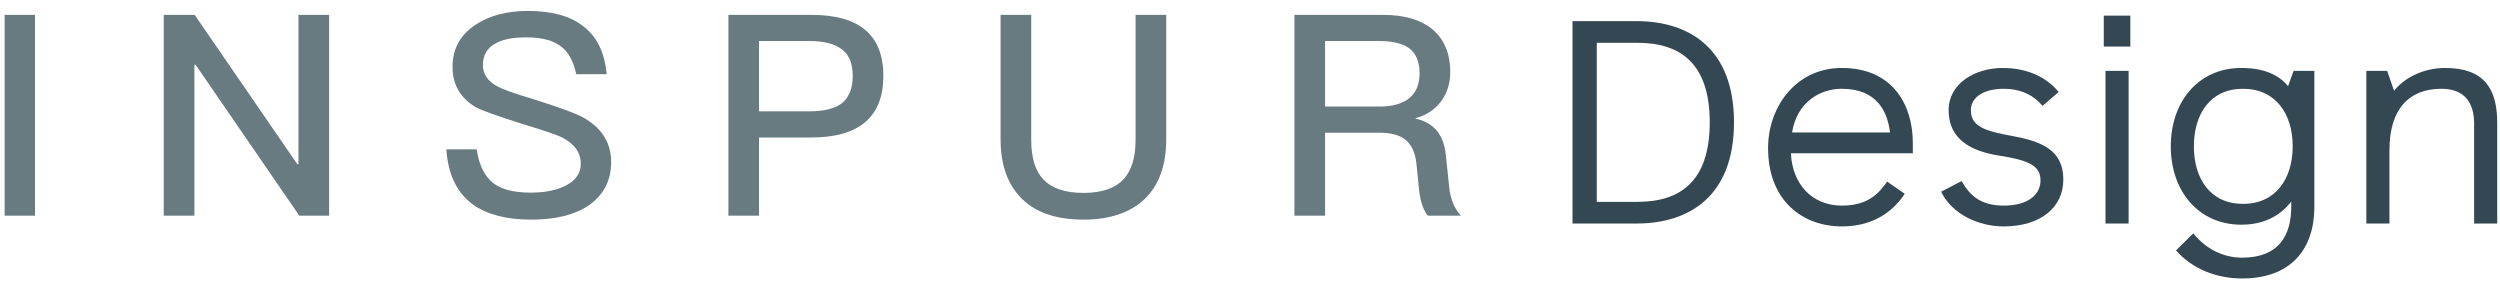
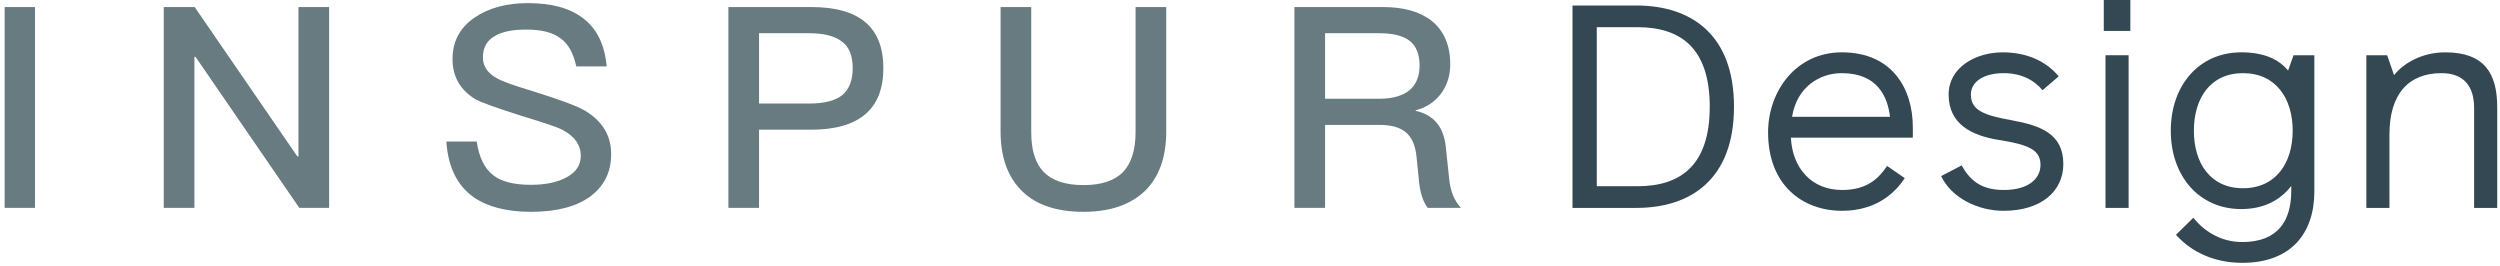
- <svg xmlns="http://www.w3.org/2000/svg" width="160px" height="18px" viewBox="0 0 160 18" version="1.1">
+ <svg xmlns="http://www.w3.org/2000/svg" width="160px" height="17px" viewBox="0 0 160 17" version="1.1">
  <g id="页面-1" stroke="none" stroke-width="1" fill="none" fill-rule="evenodd">
    <g id="facebook-design-logo" fill-rule="nonzero">
-       <path d="M104.801,12.918 C107.537,12.918 109.423,11.604 109.423,7.829 C109.423,4.053 107.537,2.74 104.801,2.74 L102.194,2.74 L102.194,12.918 L104.801,12.918 Z M100.64,1.352 L104.727,1.352 C108.185,1.352 110.976,3.165 110.976,7.829 C110.976,12.492 108.185,14.306 104.727,14.306 L100.64,14.306 L100.64,1.352 Z" id="Fill-1" fill="#344854" />
-       <path d="M120.96,8.477 C120.812,7.218 120.183,5.682 117.872,5.682 C116.485,5.682 115.006,6.533 114.692,8.477 L120.96,8.477 Z M113.157,9.476 C113.157,6.829 114.951,4.349 117.872,4.349 C121.163,4.349 122.42,6.755 122.42,9.124 L122.42,9.809 L114.618,9.809 C114.71,11.752 115.931,13.159 117.891,13.159 C119.481,13.159 120.22,12.437 120.775,11.622 L121.903,12.4 C121.33,13.288 120.128,14.491 117.891,14.491 C115.339,14.491 113.157,12.825 113.157,9.476 Z" id="Fill-3" fill="#344854" />
-       <path d="M124.232,12.27 L125.545,11.586 C126.08,12.548 126.802,13.159 128.244,13.159 C129.797,13.159 130.592,12.455 130.592,11.549 C130.592,10.586 129.815,10.253 127.93,9.957 C126.173,9.679 124.712,8.939 124.712,7.051 C124.712,5.33 126.413,4.35 128.17,4.35 C129.815,4.35 130.999,4.979 131.757,5.886 L130.722,6.774 C130.185,6.126 129.372,5.682 128.225,5.682 C127.005,5.682 126.136,6.2 126.136,7.051 C126.136,8.088 127.024,8.384 128.762,8.699 C130.574,9.032 132.053,9.55 132.053,11.493 C132.053,13.251 130.629,14.491 128.225,14.491 C126.617,14.491 124.916,13.695 124.232,12.27" id="Fill-5" fill="#344854" />
-       <path d="M134.752,14.306 L136.231,14.306 L136.231,4.535 L134.752,4.535 L134.752,14.306 Z M134.641,2.98 L136.342,2.98 L136.342,1 L134.641,1 L134.641,2.98 Z" id="Fill-7" fill="#344854" />
-       <path d="M146.732,9.365 C146.732,7.31 145.66,5.682 143.552,5.682 C141.444,5.682 140.409,7.31 140.409,9.365 C140.409,11.419 141.444,13.047 143.552,13.047 C145.66,13.047 146.732,11.419 146.732,9.365 Z M148.119,4.535 L148.119,13.251 C148.119,15.897 146.659,17.822 143.497,17.822 C141.814,17.822 140.298,17.193 139.263,16.027 L140.372,14.935 C141.204,15.971 142.332,16.49 143.497,16.49 C145.864,16.49 146.64,15.046 146.64,13.214 L146.64,12.9 C145.882,13.88 144.791,14.38 143.441,14.38 C140.723,14.38 138.93,12.252 138.93,9.365 C138.93,6.478 140.723,4.349 143.441,4.349 C144.921,4.349 145.864,4.812 146.437,5.515 L146.788,4.535 L148.119,4.535 Z" id="Fill-9" fill="#344854" />
-       <path d="M159.822,7.866 L159.822,14.306 L158.343,14.306 L158.343,7.903 C158.343,6.496 157.659,5.682 156.254,5.682 C154.146,5.682 152.925,7.014 152.925,9.606 L152.925,14.306 L151.446,14.306 L151.446,4.535 L152.778,4.535 L153.221,5.812 C153.795,5.071 154.978,4.35 156.494,4.35 C158.99,4.35 159.822,5.682 159.822,7.866" id="Fill-10" fill="#344854" />
-       <path d="M2.24,13.804 L2.24,0.952 L0.296,0.952 L0.296,13.804 L2.24,13.804 Z M12.442,13.804 L12.442,4.138 L12.514,4.138 L19.156,13.804 L21.064,13.804 L21.064,0.952 L19.102,0.952 L19.102,10.51 L19.03,10.51 L12.46,0.952 L10.48,0.952 L10.48,13.804 L12.442,13.804 Z M33.984,14.056 C35.604,14.056 36.864,13.732 37.764,13.084 C38.664,12.418 39.114,11.518 39.114,10.366 C39.114,9.178 38.556,8.26 37.458,7.594 C36.954,7.288 35.82,6.874 34.092,6.334 C32.886,5.974 32.148,5.704 31.86,5.542 C31.212,5.2 30.906,4.75 30.906,4.174 C30.906,3.526 31.176,3.058 31.734,2.77 C32.184,2.518 32.832,2.392 33.678,2.392 C34.65,2.392 35.37,2.572 35.874,2.95 C36.378,3.31 36.702,3.922 36.882,4.75 L38.826,4.75 C38.7,3.346 38.196,2.32 37.296,1.654 C36.45,1.006 35.28,0.7 33.786,0.7 C32.418,0.7 31.284,1.006 30.384,1.618 C29.43,2.266 28.962,3.148 28.962,4.282 C28.962,5.398 29.448,6.262 30.438,6.856 C30.834,7.072 31.806,7.414 33.39,7.918 C34.812,8.35 35.658,8.638 35.946,8.782 C36.756,9.196 37.17,9.754 37.17,10.474 C37.17,11.05 36.882,11.5 36.306,11.824 C35.73,12.148 34.956,12.328 33.984,12.328 C32.904,12.328 32.112,12.13 31.59,11.734 C31.014,11.302 30.654,10.564 30.51,9.556 L28.566,9.556 C28.674,11.176 29.25,12.364 30.312,13.12 C31.194,13.732 32.418,14.056 33.984,14.056 Z M48.579,13.804 L48.579,8.8 L51.909,8.8 C54.987,8.8 56.535,7.486 56.535,4.858 C56.535,2.248 55.005,0.952 51.945,0.952 L46.617,0.952 L46.617,13.804 L48.579,13.804 Z M51.783,7.126 L48.579,7.126 L48.579,2.626 L51.783,2.626 C52.737,2.626 53.439,2.806 53.889,3.166 C54.339,3.49 54.573,4.066 54.573,4.858 C54.573,5.65 54.339,6.226 53.907,6.586 C53.457,6.946 52.755,7.126 51.783,7.126 Z M69.347,14.056 C71.039,14.056 72.335,13.606 73.253,12.742 C74.171,11.86 74.639,10.582 74.639,8.908 L74.639,0.952 L72.677,0.952 L72.677,8.944 C72.677,10.096 72.407,10.942 71.885,11.5 C71.345,12.058 70.499,12.346 69.347,12.346 C68.177,12.346 67.331,12.058 66.791,11.5 C66.251,10.942 65.999,10.096 65.999,8.944 L65.999,0.952 L64.037,0.952 L64.037,8.908 C64.037,10.582 64.505,11.86 65.441,12.76 C66.341,13.624 67.637,14.056 69.347,14.056 Z M84.805,13.804 L84.805,8.494 L88.279,8.494 C89.017,8.494 89.575,8.638 89.971,8.962 C90.349,9.286 90.583,9.79 90.655,10.51 L90.817,12.112 C90.889,12.832 91.069,13.408 91.375,13.804 L93.499,13.804 C93.067,13.336 92.815,12.706 92.743,11.914 L92.527,9.862 C92.383,8.602 91.753,7.846 90.601,7.594 L90.601,7.558 C91.303,7.378 91.861,7 92.275,6.424 C92.635,5.902 92.815,5.308 92.815,4.624 C92.815,3.4 92.419,2.482 91.627,1.834 C90.871,1.24 89.827,0.952 88.531,0.952 L82.843,0.952 L82.843,13.804 L84.805,13.804 Z M88.279,6.82 L84.805,6.82 L84.805,2.626 L88.261,2.626 C89.161,2.626 89.809,2.788 90.241,3.13 C90.637,3.454 90.853,3.976 90.853,4.696 C90.853,5.38 90.637,5.902 90.223,6.262 C89.791,6.622 89.143,6.82 88.279,6.82 Z" id="INSPUR" fill="#677B80" />
+       <path d="M104.801,11.918 C107.537,11.918 109.423,10.604 109.423,6.829 C109.423,3.053 107.537,1.74 104.801,1.74 L102.194,1.74 L102.194,11.918 L104.801,11.918 Z M100.64,0.352 L104.727,0.352 C108.185,0.352 110.976,2.165 110.976,6.829 C110.976,11.492 108.185,13.306 104.727,13.306 L100.64,13.306 L100.64,0.352 Z" id="Fill-1" fill="#344854" />
+       <path d="M120.96,7.477 C120.812,6.218 120.183,4.682 117.872,4.682 C116.485,4.682 115.006,5.533 114.692,7.477 L120.96,7.477 Z M113.157,8.476 C113.157,5.829 114.951,3.349 117.872,3.349 C121.163,3.349 122.42,5.755 122.42,8.124 L122.42,8.809 L114.618,8.809 C114.71,10.752 115.931,12.159 117.891,12.159 C119.481,12.159 120.22,11.437 120.775,10.622 L121.903,11.4 C121.33,12.288 120.128,13.491 117.891,13.491 C115.339,13.491 113.157,11.825 113.157,8.476 Z" id="Fill-3" fill="#344854" />
+       <path d="M124.232,11.27 L125.545,10.586 C126.08,11.548 126.802,12.159 128.244,12.159 C129.797,12.159 130.592,11.455 130.592,10.549 C130.592,9.586 129.815,9.253 127.93,8.957 C126.173,8.679 124.712,7.939 124.712,6.051 C124.712,4.33 126.413,3.35 128.17,3.35 C129.815,3.35 130.999,3.979 131.757,4.886 L130.722,5.774 C130.185,5.126 129.372,4.682 128.225,4.682 C127.005,4.682 126.136,5.2 126.136,6.051 C126.136,7.088 127.024,7.384 128.762,7.699 C130.574,8.032 132.053,8.55 132.053,10.493 C132.053,12.251 130.629,13.491 128.225,13.491 C126.617,13.491 124.916,12.695 124.232,11.27" id="Fill-5" fill="#344854" />
+       <path d="M134.752,13.306 L136.231,13.306 L136.231,3.535 L134.752,3.535 L134.752,13.306 Z M134.641,1.98 L136.342,1.98 L136.342,6.986e-05 L134.641,6.986e-05 L134.641,1.98 Z" id="Fill-7" fill="#344854" />
+       <path d="M146.732,8.365 C146.732,6.31 145.66,4.682 143.552,4.682 C141.444,4.682 140.409,6.31 140.409,8.365 C140.409,10.419 141.444,12.047 143.552,12.047 C145.66,12.047 146.732,10.419 146.732,8.365 Z M148.119,3.535 L148.119,12.251 C148.119,14.897 146.659,16.822 143.497,16.822 C141.814,16.822 140.298,16.193 139.263,15.027 L140.372,13.935 C141.204,14.971 142.332,15.49 143.497,15.49 C145.864,15.49 146.64,14.046 146.64,12.214 L146.64,11.9 C145.882,12.88 144.791,13.38 143.441,13.38 C140.723,13.38 138.93,11.252 138.93,8.365 C138.93,5.478 140.723,3.349 143.441,3.349 C144.921,3.349 145.864,3.812 146.437,4.515 L146.788,3.535 L148.119,3.535 Z" id="Fill-9" fill="#344854" />
+       <path d="M159.822,6.866 L159.822,13.306 L158.343,13.306 L158.343,6.903 C158.343,5.496 157.659,4.682 156.254,4.682 C154.146,4.682 152.925,6.014 152.925,8.606 L152.925,13.306 L151.446,13.306 L151.446,3.535 L152.778,3.535 L153.221,4.812 C153.795,4.071 154.978,3.35 156.494,3.35 C158.99,3.35 159.822,4.682 159.822,6.866" id="Fill-10" fill="#344854" />
+       <path d="M2.24,13.304 L2.24,0.452 L0.296,0.452 L0.296,13.304 L2.24,13.304 Z M12.442,13.304 L12.442,3.638 L12.514,3.638 L19.156,13.304 L21.064,13.304 L21.064,0.452 L19.102,0.452 L19.102,10.01 L19.03,10.01 L12.46,0.452 L10.48,0.452 L10.48,13.304 L12.442,13.304 Z M33.984,13.556 C35.604,13.556 36.864,13.232 37.764,12.584 C38.664,11.918 39.114,11.018 39.114,9.866 C39.114,8.678 38.556,7.76 37.458,7.094 C36.954,6.788 35.82,6.374 34.092,5.834 C32.886,5.474 32.148,5.204 31.86,5.042 C31.212,4.7 30.906,4.25 30.906,3.674 C30.906,3.026 31.176,2.558 31.734,2.27 C32.184,2.018 32.832,1.892 33.678,1.892 C34.65,1.892 35.37,2.072 35.874,2.45 C36.378,2.81 36.702,3.422 36.882,4.25 L38.826,4.25 C38.7,2.846 38.196,1.82 37.296,1.154 C36.45,0.506 35.28,0.2 33.786,0.2 C32.418,0.2 31.284,0.506 30.384,1.118 C29.43,1.766 28.962,2.648 28.962,3.782 C28.962,4.898 29.448,5.762 30.438,6.356 C30.834,6.572 31.806,6.914 33.39,7.418 C34.812,7.85 35.658,8.138 35.946,8.282 C36.756,8.696 37.17,9.254 37.17,9.974 C37.17,10.55 36.882,11 36.306,11.324 C35.73,11.648 34.956,11.828 33.984,11.828 C32.904,11.828 32.112,11.63 31.59,11.234 C31.014,10.802 30.654,10.064 30.51,9.056 L28.566,9.056 C28.674,10.676 29.25,11.864 30.312,12.62 C31.194,13.232 32.418,13.556 33.984,13.556 Z M48.579,13.304 L48.579,8.3 L51.909,8.3 C54.987,8.3 56.535,6.986 56.535,4.358 C56.535,1.748 55.005,0.452 51.945,0.452 L46.617,0.452 L46.617,13.304 L48.579,13.304 Z M51.783,6.626 L48.579,6.626 L48.579,2.126 L51.783,2.126 C52.737,2.126 53.439,2.306 53.889,2.666 C54.339,2.99 54.573,3.566 54.573,4.358 C54.573,5.15 54.339,5.726 53.907,6.086 C53.457,6.446 52.755,6.626 51.783,6.626 Z M69.347,13.556 C71.039,13.556 72.335,13.106 73.253,12.242 C74.171,11.36 74.639,10.082 74.639,8.408 L74.639,0.452 L72.677,0.452 L72.677,8.444 C72.677,9.596 72.407,10.442 71.885,11 C71.345,11.558 70.499,11.846 69.347,11.846 C68.177,11.846 67.331,11.558 66.791,11 C66.251,10.442 65.999,9.596 65.999,8.444 L65.999,0.452 L64.037,0.452 L64.037,8.408 C64.037,10.082 64.505,11.36 65.441,12.26 C66.341,13.124 67.637,13.556 69.347,13.556 Z M84.805,13.304 L84.805,7.994 L88.279,7.994 C89.017,7.994 89.575,8.138 89.971,8.462 C90.349,8.786 90.583,9.29 90.655,10.01 L90.817,11.612 C90.889,12.332 91.069,12.908 91.375,13.304 L93.499,13.304 C93.067,12.836 92.815,12.206 92.743,11.414 L92.527,9.362 C92.383,8.102 91.753,7.346 90.601,7.094 L90.601,7.058 C91.303,6.878 91.861,6.5 92.275,5.924 C92.635,5.402 92.815,4.808 92.815,4.124 C92.815,2.9 92.419,1.982 91.627,1.334 C90.871,0.74 89.827,0.452 88.531,0.452 L82.843,0.452 L82.843,13.304 L84.805,13.304 Z M88.279,6.32 L84.805,6.32 L84.805,2.126 L88.261,2.126 C89.161,2.126 89.809,2.288 90.241,2.63 C90.637,2.954 90.853,3.476 90.853,4.196 C90.853,4.88 90.637,5.402 90.223,5.762 C89.791,6.122 89.143,6.32 88.279,6.32 Z" id="INSPUR" fill="#677B80" />
    </g>
  </g>
</svg>
